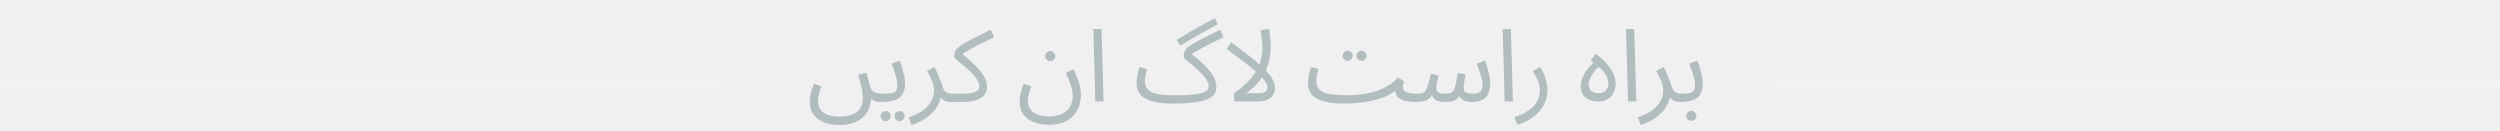
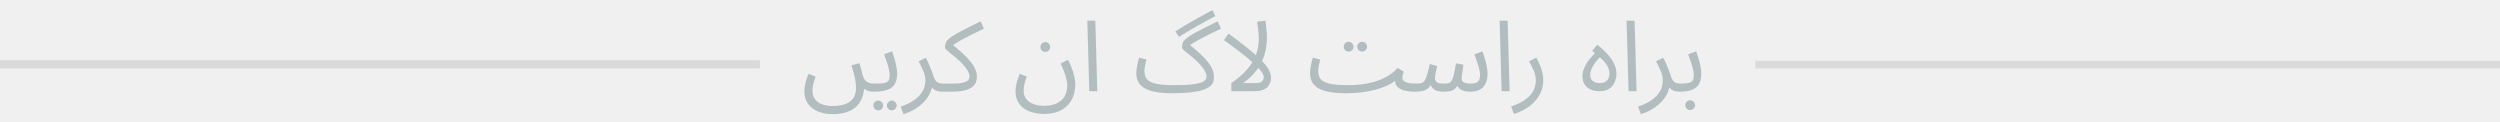
- <svg xmlns="http://www.w3.org/2000/svg" width="345" height="18" viewBox="0 0 345 18" fill="none">
-   <path d="M111.747 14.014C111.747 13.678 111.794 13.305 111.887 12.894C111.98 12.483 112.13 12.031 112.335 11.536L113.343 11.928C113.194 12.32 113.082 12.679 113.007 13.006C112.932 13.333 112.895 13.636 112.895 13.916C112.895 14.429 113.021 14.845 113.273 15.162C113.534 15.489 113.88 15.727 114.309 15.876C114.748 16.025 115.228 16.1 115.751 16.1C116.386 16.1 116.918 16.03 117.347 15.89C117.776 15.759 118.117 15.577 118.369 15.344C118.621 15.111 118.798 14.845 118.901 14.546C119.013 14.257 119.069 13.953 119.069 13.636C119.069 13.225 119.036 12.838 118.971 12.474C118.915 12.11 118.836 11.755 118.733 11.41C118.64 11.055 118.537 10.696 118.425 10.332L119.559 10.024C119.662 10.379 119.741 10.668 119.797 10.892C119.853 11.107 119.895 11.279 119.923 11.41C119.96 11.541 119.993 11.657 120.021 11.76C120.124 12.105 120.259 12.362 120.427 12.53C120.595 12.689 120.786 12.796 121.001 12.852C121.225 12.899 121.454 12.922 121.687 12.922C121.883 12.922 122.023 12.978 122.107 13.09C122.2 13.193 122.247 13.319 122.247 13.468C122.247 13.617 122.182 13.757 122.051 13.888C121.92 14.009 121.752 14.07 121.547 14.07C121.155 14.07 120.828 14.005 120.567 13.874C120.306 13.734 120.1 13.561 119.951 13.356C119.811 13.151 119.718 12.936 119.671 12.712L120.245 13.426C120.217 13.902 120.124 14.364 119.965 14.812C119.816 15.269 119.573 15.68 119.237 16.044C118.901 16.417 118.444 16.711 117.865 16.926C117.296 17.141 116.577 17.248 115.709 17.248C115.177 17.248 114.673 17.183 114.197 17.052C113.721 16.921 113.296 16.721 112.923 16.45C112.559 16.189 112.27 15.853 112.055 15.442C111.85 15.041 111.747 14.565 111.747 14.014ZM121.554 14.07L121.694 12.922C122.244 12.922 122.674 12.903 122.982 12.866C123.29 12.819 123.509 12.712 123.64 12.544C123.77 12.367 123.836 12.091 123.836 11.718C123.836 11.485 123.798 11.209 123.724 10.892C123.649 10.565 123.551 10.22 123.43 9.856C123.308 9.492 123.178 9.133 123.038 8.778L124.172 8.358C124.293 8.657 124.405 8.997 124.508 9.38C124.62 9.763 124.713 10.141 124.788 10.514C124.862 10.887 124.9 11.214 124.9 11.494C124.9 11.961 124.834 12.357 124.704 12.684C124.582 13.011 124.386 13.277 124.116 13.482C123.845 13.687 123.495 13.837 123.066 13.93C122.646 14.023 122.142 14.07 121.554 14.07ZM124.144 16.716C123.948 16.716 123.78 16.646 123.64 16.506C123.509 16.375 123.444 16.217 123.444 16.03C123.444 15.843 123.509 15.68 123.64 15.54C123.78 15.4 123.948 15.33 124.144 15.33C124.33 15.33 124.489 15.4 124.62 15.54C124.76 15.68 124.83 15.843 124.83 16.03C124.83 16.217 124.76 16.375 124.62 16.506C124.489 16.646 124.33 16.716 124.144 16.716ZM122.226 16.716C122.03 16.716 121.862 16.646 121.722 16.506C121.591 16.375 121.526 16.217 121.526 16.03C121.526 15.843 121.591 15.68 121.722 15.54C121.862 15.4 122.03 15.33 122.226 15.33C122.412 15.33 122.571 15.4 122.702 15.54C122.842 15.68 122.912 15.843 122.912 16.03C122.912 16.217 122.842 16.375 122.702 16.506C122.571 16.646 122.412 16.716 122.226 16.716ZM125.793 17.248L125.387 16.184C126.069 15.96 126.633 15.703 127.081 15.414C127.539 15.125 127.898 14.817 128.159 14.49C128.43 14.163 128.621 13.832 128.733 13.496C128.845 13.151 128.901 12.819 128.901 12.502C128.901 12.045 128.799 11.583 128.593 11.116C128.397 10.64 128.178 10.192 127.935 9.772L128.957 9.254C129.135 9.581 129.289 9.903 129.419 10.22C129.559 10.537 129.681 10.836 129.783 11.116C129.895 11.396 129.984 11.653 130.049 11.886C130.18 12.287 130.348 12.563 130.553 12.712C130.768 12.852 131.057 12.922 131.421 12.922C131.617 12.922 131.757 12.978 131.841 13.09C131.935 13.193 131.981 13.319 131.981 13.468C131.981 13.617 131.916 13.757 131.785 13.888C131.655 14.009 131.487 14.07 131.281 14.07C130.871 14.07 130.535 14 130.273 13.86C130.021 13.711 129.83 13.519 129.699 13.286C129.569 13.043 129.48 12.791 129.433 12.53L129.881 12.782C129.881 13.398 129.741 13.958 129.461 14.462C129.191 14.975 128.841 15.419 128.411 15.792C127.982 16.175 127.534 16.487 127.067 16.73C126.601 16.973 126.176 17.145 125.793 17.248ZM131.288 14.07L131.428 12.922H132.744C133.295 12.922 133.729 12.894 134.046 12.838C134.373 12.773 134.611 12.693 134.76 12.6C134.919 12.497 135.021 12.39 135.068 12.278C135.124 12.157 135.152 12.035 135.152 11.914C135.152 11.699 135.068 11.433 134.9 11.116C134.741 10.799 134.41 10.388 133.906 9.884C133.645 9.623 133.383 9.385 133.122 9.17C132.861 8.946 132.618 8.75 132.394 8.582C132.179 8.405 132.007 8.255 131.876 8.134C131.745 8.013 131.68 7.919 131.68 7.854C131.68 7.714 131.689 7.579 131.708 7.448C131.736 7.317 131.769 7.196 131.806 7.084C131.853 6.972 131.909 6.883 131.974 6.818C132.161 6.622 132.399 6.426 132.688 6.23C132.987 6.034 133.332 5.829 133.724 5.614C134.125 5.399 134.573 5.171 135.068 4.928C135.572 4.676 136.123 4.401 136.72 4.102L137.196 5.138C136.449 5.493 135.824 5.796 135.32 6.048C134.825 6.291 134.405 6.51 134.06 6.706C133.715 6.893 133.411 7.07 133.15 7.238C132.889 7.406 132.623 7.593 132.352 7.798L132.562 7.266C133.15 7.733 133.668 8.171 134.116 8.582C134.573 8.993 134.956 9.389 135.264 9.772C135.572 10.145 135.805 10.514 135.964 10.878C136.123 11.242 136.202 11.611 136.202 11.984C136.202 12.189 136.165 12.413 136.09 12.656C136.015 12.899 135.857 13.127 135.614 13.342C135.371 13.557 135.007 13.734 134.522 13.874C134.037 14.005 133.383 14.07 132.562 14.07H131.288ZM140.704 14.014C140.704 13.79 140.723 13.552 140.76 13.3C140.807 13.039 140.872 12.763 140.956 12.474C141.05 12.175 141.162 11.863 141.292 11.536L142.3 11.928C142.207 12.189 142.123 12.437 142.048 12.67C141.983 12.903 141.932 13.123 141.894 13.328C141.866 13.533 141.852 13.729 141.852 13.916C141.852 14.401 141.978 14.803 142.23 15.12C142.482 15.437 142.828 15.675 143.266 15.834C143.705 15.993 144.2 16.072 144.75 16.072C145.376 16.072 145.898 15.988 146.318 15.82C146.748 15.652 147.088 15.428 147.34 15.148C147.592 14.877 147.77 14.574 147.872 14.238C147.984 13.902 148.04 13.571 148.04 13.244C148.04 12.889 147.97 12.46 147.83 11.956C147.7 11.452 147.452 10.827 147.088 10.08L148.138 9.548C148.325 9.903 148.493 10.276 148.642 10.668C148.801 11.051 148.927 11.447 149.02 11.858C149.123 12.259 149.174 12.67 149.174 13.09C149.174 13.454 149.128 13.827 149.034 14.21C148.95 14.593 148.806 14.961 148.6 15.316C148.395 15.68 148.12 16.002 147.774 16.282C147.438 16.571 147.018 16.8 146.514 16.968C146.02 17.136 145.427 17.22 144.736 17.22C144.195 17.22 143.677 17.155 143.182 17.024C142.697 16.903 142.268 16.711 141.894 16.45C141.53 16.189 141.241 15.857 141.026 15.456C140.812 15.055 140.704 14.574 140.704 14.014ZM144.932 8.428C144.736 8.428 144.568 8.363 144.428 8.232C144.298 8.092 144.232 7.929 144.232 7.742C144.232 7.555 144.298 7.392 144.428 7.252C144.568 7.112 144.736 7.042 144.932 7.042C145.119 7.042 145.278 7.112 145.408 7.252C145.548 7.392 145.618 7.555 145.618 7.742C145.618 7.929 145.548 8.092 145.408 8.232C145.278 8.363 145.119 8.428 144.932 8.428ZM151.156 14L150.876 4.004H152.01L152.29 14H151.156ZM162.899 6.3L162.381 5.516C162.745 5.292 163.179 5.026 163.683 4.718C164.196 4.41 164.784 4.069 165.447 3.696C166.109 3.323 166.842 2.926 167.645 2.506L168.037 3.36C167.225 3.789 166.501 4.181 165.867 4.536C165.241 4.891 164.686 5.213 164.201 5.502C163.715 5.791 163.281 6.057 162.899 6.3ZM161.891 14.294L162.255 13.146C163.169 13.146 163.921 13.118 164.509 13.062C165.106 13.006 165.568 12.927 165.895 12.824C166.231 12.721 166.464 12.595 166.595 12.446C166.735 12.287 166.805 12.11 166.805 11.914C166.805 11.699 166.721 11.433 166.553 11.116C166.394 10.799 166.063 10.388 165.559 9.884C165.297 9.623 165.036 9.385 164.775 9.17C164.513 8.946 164.271 8.75 164.047 8.582C163.832 8.405 163.659 8.255 163.529 8.134C163.398 8.013 163.333 7.919 163.333 7.854C163.333 7.714 163.342 7.579 163.361 7.448C163.389 7.317 163.421 7.196 163.459 7.084C163.505 6.972 163.561 6.883 163.627 6.818C163.813 6.622 164.051 6.426 164.341 6.23C164.639 6.034 164.985 5.829 165.377 5.614C165.778 5.399 166.226 5.171 166.721 4.928C167.225 4.676 167.775 4.401 168.373 4.102L168.849 5.138C168.102 5.493 167.477 5.796 166.973 6.048C166.478 6.291 166.058 6.51 165.713 6.706C165.367 6.893 165.064 7.07 164.803 7.238C164.541 7.406 164.275 7.593 164.005 7.798L164.215 7.266C164.803 7.733 165.321 8.171 165.769 8.582C166.226 8.993 166.609 9.389 166.917 9.772C167.225 10.145 167.458 10.514 167.617 10.878C167.775 11.242 167.855 11.611 167.855 11.984C167.855 12.199 167.822 12.418 167.757 12.642C167.691 12.866 167.547 13.076 167.323 13.272C167.108 13.468 166.786 13.645 166.357 13.804C165.927 13.953 165.349 14.07 164.621 14.154C163.893 14.247 162.983 14.294 161.891 14.294ZM161.891 14.294C161.06 14.294 160.327 14.238 159.693 14.126C159.067 14.023 158.545 13.86 158.125 13.636C157.705 13.412 157.387 13.123 157.173 12.768C156.958 12.404 156.851 11.965 156.851 11.452C156.851 11.219 156.869 10.981 156.907 10.738C156.944 10.486 156.991 10.234 157.047 9.982C157.112 9.73 157.177 9.487 157.243 9.254L158.293 9.52C158.255 9.66 158.213 9.828 158.167 10.024C158.12 10.211 158.078 10.402 158.041 10.598C158.013 10.794 157.999 10.971 157.999 11.13C157.999 11.615 158.12 12.007 158.363 12.306C158.615 12.595 159.049 12.81 159.665 12.95C160.281 13.081 161.144 13.146 162.255 13.146L162.535 13.846L161.891 14.294ZM174.21 6.496C174.21 6.291 174.196 6.043 174.168 5.754C174.14 5.465 174.107 5.175 174.07 4.886C174.033 4.597 173.995 4.349 173.958 4.144L175.162 4.004C175.19 4.191 175.218 4.438 175.246 4.746C175.283 5.045 175.311 5.343 175.33 5.642C175.349 5.941 175.358 6.188 175.358 6.384C175.358 6.832 175.325 7.271 175.26 7.7C175.204 8.12 175.111 8.535 174.98 8.946C174.849 9.347 174.677 9.739 174.462 10.122L174.294 10.43C174.033 10.869 173.711 11.293 173.328 11.704C172.945 12.105 172.497 12.488 171.984 12.852H173.748C174.065 12.852 174.308 12.815 174.476 12.74C174.644 12.656 174.756 12.549 174.812 12.418C174.877 12.287 174.91 12.147 174.91 11.998C174.91 11.746 174.756 11.433 174.448 11.06C174.149 10.677 173.734 10.257 173.202 9.8C172.67 9.333 172.068 8.843 171.396 8.33C170.724 7.817 170.015 7.294 169.268 6.762L169.926 5.838C170.785 6.473 171.541 7.047 172.194 7.56C172.857 8.073 173.421 8.545 173.888 8.974C174.364 9.394 174.751 9.786 175.05 10.15C175.358 10.505 175.582 10.845 175.722 11.172C175.871 11.489 175.946 11.802 175.946 12.11C175.946 12.315 175.909 12.53 175.834 12.754C175.769 12.969 175.647 13.174 175.47 13.37C175.302 13.557 175.059 13.711 174.742 13.832C174.434 13.944 174.033 14 173.538 14H170.318V12.866C171.279 12.175 172.04 11.503 172.6 10.85C173.169 10.197 173.58 9.515 173.832 8.806C174.084 8.097 174.21 7.327 174.21 6.496ZM185.543 14.294L185.907 13.146C186.476 13.146 187.078 13.113 187.713 13.048C188.348 12.973 188.978 12.847 189.603 12.67C190.238 12.483 190.84 12.231 191.409 11.914C191.978 11.597 192.478 11.195 192.907 10.71L193.789 11.228C193.705 11.443 193.649 11.615 193.621 11.746C193.593 11.867 193.579 11.979 193.579 12.082C193.579 12.222 193.63 12.357 193.733 12.488C193.836 12.609 194.027 12.712 194.307 12.796C194.596 12.88 195.002 12.922 195.525 12.922C195.721 12.922 195.861 12.978 195.945 13.09C196.038 13.193 196.085 13.319 196.085 13.468C196.085 13.617 196.02 13.757 195.889 13.888C195.758 14.009 195.59 14.07 195.385 14.07C194.788 14.07 194.26 14.009 193.803 13.888C193.355 13.757 193.019 13.557 192.795 13.286C192.58 13.006 192.51 12.647 192.585 12.208L192.837 12.292C192.464 12.628 192.016 12.922 191.493 13.174C190.98 13.417 190.406 13.622 189.771 13.79C189.146 13.958 188.474 14.084 187.755 14.168C187.046 14.252 186.308 14.294 185.543 14.294ZM185.543 14.294C184.712 14.294 183.98 14.238 183.345 14.126C182.72 14.023 182.197 13.86 181.777 13.636C181.357 13.412 181.04 13.123 180.825 12.768C180.61 12.404 180.503 11.965 180.503 11.452C180.503 11.219 180.522 10.981 180.559 10.738C180.596 10.486 180.643 10.234 180.699 9.982C180.764 9.73 180.83 9.487 180.895 9.254L181.945 9.52C181.908 9.66 181.866 9.828 181.819 10.024C181.772 10.211 181.73 10.402 181.693 10.598C181.665 10.794 181.651 10.971 181.651 11.13C181.651 11.615 181.772 12.007 182.015 12.306C182.267 12.595 182.701 12.81 183.317 12.95C183.933 13.081 184.796 13.146 185.907 13.146L186.187 13.846L185.543 14.294ZM187.895 8.386C187.699 8.386 187.531 8.321 187.391 8.19C187.26 8.05 187.195 7.887 187.195 7.7C187.195 7.513 187.26 7.35 187.391 7.21C187.531 7.07 187.699 7 187.895 7C188.082 7 188.24 7.07 188.371 7.21C188.511 7.35 188.581 7.513 188.581 7.7C188.581 7.887 188.511 8.05 188.371 8.19C188.24 8.321 188.082 8.386 187.895 8.386ZM185.977 8.386C185.781 8.386 185.613 8.321 185.473 8.19C185.342 8.05 185.277 7.887 185.277 7.7C185.277 7.513 185.342 7.35 185.473 7.21C185.613 7.07 185.781 7 185.977 7C186.164 7 186.322 7.07 186.453 7.21C186.593 7.35 186.663 7.513 186.663 7.7C186.663 7.887 186.593 8.05 186.453 8.19C186.322 8.321 186.164 8.386 185.977 8.386ZM195.382 14.07L195.522 12.922C195.821 12.922 196.063 12.903 196.25 12.866C196.437 12.819 196.591 12.712 196.712 12.544C196.843 12.367 196.964 12.091 197.076 11.718C197.188 11.345 197.319 10.822 197.468 10.15L198.518 10.444C198.481 10.603 198.439 10.785 198.392 10.99C198.345 11.186 198.303 11.391 198.266 11.606C198.229 11.811 198.21 12.003 198.21 12.18C198.21 12.413 198.299 12.595 198.476 12.726C198.653 12.857 198.975 12.922 199.442 12.922C199.722 12.922 199.951 12.899 200.128 12.852C200.305 12.805 200.45 12.693 200.562 12.516C200.683 12.339 200.791 12.054 200.884 11.662C200.977 11.27 201.075 10.733 201.178 10.052L202.242 10.248C202.214 10.416 202.181 10.621 202.144 10.864C202.107 11.107 202.069 11.349 202.032 11.592C202.004 11.825 201.99 12.021 201.99 12.18C201.99 12.311 202.018 12.437 202.074 12.558C202.139 12.67 202.261 12.759 202.438 12.824C202.625 12.889 202.9 12.922 203.264 12.922C203.535 12.922 203.768 12.889 203.964 12.824C204.169 12.759 204.323 12.637 204.426 12.46C204.538 12.283 204.594 12.035 204.594 11.718C204.594 11.363 204.51 10.92 204.342 10.388C204.183 9.847 204.001 9.31 203.796 8.778L204.93 8.358C205.051 8.657 205.163 8.997 205.266 9.38C205.378 9.763 205.471 10.141 205.546 10.514C205.621 10.887 205.658 11.214 205.658 11.494C205.658 11.923 205.602 12.301 205.49 12.628C205.378 12.955 205.219 13.225 205.014 13.44C204.809 13.645 204.557 13.804 204.258 13.916C203.959 14.019 203.623 14.07 203.25 14.07C202.811 14.07 202.452 14.019 202.172 13.916C201.892 13.813 201.677 13.659 201.528 13.454C201.379 13.239 201.281 12.969 201.234 12.642H201.71C201.533 13.043 201.346 13.347 201.15 13.552C200.954 13.757 200.711 13.897 200.422 13.972C200.133 14.037 199.75 14.07 199.274 14.07C199.041 14.07 198.789 14.033 198.518 13.958C198.257 13.883 198.028 13.739 197.832 13.524C197.636 13.3 197.519 12.969 197.482 12.53L197.902 12.446C197.743 12.922 197.547 13.277 197.314 13.51C197.09 13.734 196.819 13.883 196.502 13.958C196.185 14.033 195.811 14.07 195.382 14.07ZM207.648 14L207.368 4.004H208.502L208.782 14H207.648ZM209.397 17.22L208.991 16.156C209.933 15.857 210.657 15.498 211.161 15.078C211.674 14.667 212.024 14.238 212.211 13.79C212.407 13.342 212.505 12.913 212.505 12.502C212.505 12.241 212.477 11.989 212.421 11.746C212.365 11.503 212.267 11.228 212.127 10.92C211.987 10.612 211.791 10.229 211.539 9.772L212.561 9.254C212.915 9.861 213.167 10.435 213.317 10.976C213.475 11.517 213.555 11.993 213.555 12.404C213.555 12.992 213.457 13.524 213.261 14C213.074 14.476 212.822 14.896 212.505 15.26C212.197 15.633 211.856 15.951 211.483 16.212C211.119 16.473 210.75 16.688 210.377 16.856C210.013 17.024 209.686 17.145 209.397 17.22ZM220.536 14C220.079 14 219.668 13.921 219.304 13.762C218.94 13.603 218.651 13.361 218.436 13.034C218.231 12.707 218.128 12.292 218.128 11.788C218.128 11.387 218.282 10.887 218.59 10.29C218.898 9.683 219.435 9.044 220.2 8.372L220.466 9.128L219.514 8.274L220.242 7.406C220.727 7.789 221.175 8.199 221.586 8.638C221.997 9.077 222.328 9.543 222.58 10.038C222.832 10.533 222.958 11.055 222.958 11.606C222.958 11.821 222.921 12.063 222.846 12.334C222.771 12.605 222.645 12.871 222.468 13.132C222.291 13.384 222.043 13.594 221.726 13.762C221.409 13.921 221.012 14 220.536 14ZM220.536 12.852C220.853 12.852 221.115 12.801 221.32 12.698C221.535 12.586 221.693 12.432 221.796 12.236C221.908 12.04 221.964 11.811 221.964 11.55C221.964 11.317 221.922 11.074 221.838 10.822C221.763 10.561 221.605 10.281 221.362 9.982C221.129 9.674 220.769 9.329 220.284 8.946L220.9 8.918C220.555 9.217 220.256 9.534 220.004 9.87C219.752 10.197 219.561 10.519 219.43 10.836C219.299 11.144 219.234 11.424 219.234 11.676C219.234 12.068 219.355 12.362 219.598 12.558C219.85 12.754 220.163 12.852 220.536 12.852ZM224.67 14L224.39 4.004H225.524L225.804 14H224.67ZM226.418 17.248L226.012 16.184C226.694 15.96 227.258 15.703 227.706 15.414C228.164 15.125 228.523 14.817 228.784 14.49C229.055 14.163 229.246 13.832 229.358 13.496C229.47 13.151 229.526 12.819 229.526 12.502C229.526 12.045 229.424 11.583 229.218 11.116C229.022 10.64 228.803 10.192 228.56 9.772L229.582 9.254C229.76 9.581 229.914 9.903 230.044 10.22C230.184 10.537 230.306 10.836 230.408 11.116C230.52 11.396 230.609 11.653 230.674 11.886C230.805 12.287 230.973 12.563 231.178 12.712C231.393 12.852 231.682 12.922 232.046 12.922C232.242 12.922 232.382 12.978 232.466 13.09C232.56 13.193 232.606 13.319 232.606 13.468C232.606 13.617 232.541 13.757 232.41 13.888C232.28 14.009 232.112 14.07 231.906 14.07C231.496 14.07 231.16 14 230.898 13.86C230.646 13.711 230.455 13.519 230.324 13.286C230.194 13.043 230.105 12.791 230.058 12.53L230.506 12.782C230.506 13.398 230.366 13.958 230.086 14.462C229.816 14.975 229.466 15.419 229.036 15.792C228.607 16.175 228.159 16.487 227.692 16.73C227.226 16.973 226.801 17.145 226.418 17.248ZM231.913 14.07L232.053 12.922C232.51 12.922 232.874 12.894 233.145 12.838C233.416 12.782 233.612 12.67 233.733 12.502C233.854 12.325 233.915 12.063 233.915 11.718C233.915 11.485 233.878 11.209 233.803 10.892C233.728 10.565 233.63 10.22 233.509 9.856C233.388 9.492 233.257 9.133 233.117 8.778L234.251 8.358C234.372 8.657 234.484 8.997 234.587 9.38C234.699 9.763 234.792 10.141 234.867 10.514C234.942 10.887 234.979 11.214 234.979 11.494C234.979 11.867 234.937 12.199 234.853 12.488C234.778 12.768 234.662 13.011 234.503 13.216C234.344 13.412 234.139 13.575 233.887 13.706C233.644 13.827 233.36 13.921 233.033 13.986C232.706 14.042 232.333 14.07 231.913 14.07ZM233.411 16.674C233.215 16.674 233.047 16.604 232.907 16.464C232.776 16.333 232.711 16.175 232.711 15.988C232.711 15.801 232.776 15.638 232.907 15.498C233.047 15.358 233.215 15.288 233.411 15.288C233.598 15.288 233.756 15.358 233.887 15.498C234.027 15.638 234.097 15.801 234.097 15.988C234.097 16.175 234.027 16.333 233.887 16.464C233.756 16.604 233.598 16.674 233.411 16.674Z" fill="#B2BDBF" />
-   <line x1="245" y1="11.5" x2="345" y2="11.5" stroke="white" stroke-opacity="0.15" />
-   <line y1="11.5" x2="100" y2="11.5" stroke="white" stroke-opacity="0.15" />
+ <svg xmlns="http://www.w3.org/2000/svg" width="329" height="16" viewBox="0 0 329 16" fill="none">
+   <path d="M105.855 12.013C105.855 11.701 105.899 11.354 105.985 10.973C106.072 10.592 106.211 10.171 106.401 9.712L107.337 10.076C107.199 10.44 107.095 10.774 107.025 11.077C106.956 11.38 106.921 11.662 106.921 11.922C106.921 12.399 107.038 12.784 107.272 13.079C107.515 13.382 107.836 13.603 108.234 13.742C108.642 13.881 109.088 13.95 109.573 13.95C110.163 13.95 110.657 13.885 111.055 13.755C111.454 13.634 111.77 13.465 112.004 13.248C112.238 13.031 112.403 12.784 112.498 12.507C112.602 12.238 112.654 11.957 112.654 11.662C112.654 11.281 112.624 10.921 112.563 10.583C112.511 10.245 112.438 9.916 112.342 9.595C112.256 9.266 112.16 8.932 112.056 8.594L113.109 8.308C113.205 8.637 113.278 8.906 113.33 9.114C113.382 9.313 113.421 9.474 113.447 9.595C113.482 9.716 113.512 9.825 113.538 9.92C113.634 10.241 113.759 10.479 113.915 10.635C114.071 10.782 114.249 10.882 114.448 10.934C114.656 10.977 114.869 10.999 115.085 10.999C115.267 10.999 115.397 11.051 115.475 11.155C115.562 11.25 115.605 11.367 115.605 11.506C115.605 11.645 115.545 11.775 115.423 11.896C115.302 12.009 115.146 12.065 114.955 12.065C114.591 12.065 114.288 12.004 114.045 11.883C113.803 11.753 113.612 11.593 113.473 11.402C113.343 11.211 113.257 11.012 113.213 10.804L113.746 11.467C113.72 11.909 113.634 12.338 113.486 12.754C113.348 13.179 113.122 13.56 112.81 13.898C112.498 14.245 112.074 14.518 111.536 14.717C111.008 14.916 110.34 15.016 109.534 15.016C109.04 15.016 108.572 14.955 108.13 14.834C107.688 14.713 107.294 14.526 106.947 14.275C106.609 14.032 106.341 13.72 106.141 13.339C105.951 12.966 105.855 12.524 105.855 12.013ZM114.961 12.065L115.091 10.999C115.603 10.999 116.001 10.982 116.287 10.947C116.573 10.904 116.777 10.804 116.898 10.648C117.02 10.483 117.08 10.228 117.08 9.881C117.08 9.664 117.046 9.409 116.976 9.114C116.907 8.811 116.816 8.49 116.703 8.152C116.591 7.814 116.469 7.48 116.339 7.151L117.392 6.761C117.505 7.038 117.609 7.355 117.704 7.71C117.808 8.065 117.895 8.416 117.964 8.763C118.034 9.11 118.068 9.413 118.068 9.673C118.068 10.106 118.008 10.475 117.886 10.778C117.774 11.081 117.592 11.328 117.34 11.519C117.089 11.71 116.764 11.848 116.365 11.935C115.975 12.022 115.507 12.065 114.961 12.065ZM117.366 14.522C117.184 14.522 117.028 14.457 116.898 14.327C116.777 14.206 116.716 14.058 116.716 13.885C116.716 13.712 116.777 13.56 116.898 13.43C117.028 13.3 117.184 13.235 117.366 13.235C117.54 13.235 117.687 13.3 117.808 13.43C117.938 13.56 118.003 13.712 118.003 13.885C118.003 14.058 117.938 14.206 117.808 14.327C117.687 14.457 117.54 14.522 117.366 14.522ZM115.585 14.522C115.403 14.522 115.247 14.457 115.117 14.327C114.996 14.206 114.935 14.058 114.935 13.885C114.935 13.712 114.996 13.56 115.117 13.43C115.247 13.3 115.403 13.235 115.585 13.235C115.759 13.235 115.906 13.3 116.027 13.43C116.157 13.56 116.222 13.712 116.222 13.885C116.222 14.058 116.157 14.206 116.027 14.327C115.906 14.457 115.759 14.522 115.585 14.522ZM118.898 15.016L118.521 14.028C119.154 13.82 119.678 13.582 120.094 13.313C120.519 13.044 120.853 12.758 121.095 12.455C121.347 12.152 121.524 11.844 121.628 11.532C121.732 11.211 121.784 10.904 121.784 10.609C121.784 10.184 121.689 9.755 121.498 9.322C121.316 8.88 121.113 8.464 120.887 8.074L121.836 7.593C122.001 7.896 122.144 8.195 122.265 8.49C122.395 8.785 122.508 9.062 122.603 9.322C122.707 9.582 122.79 9.82 122.85 10.037C122.972 10.41 123.128 10.665 123.318 10.804C123.518 10.934 123.786 10.999 124.124 10.999C124.306 10.999 124.436 11.051 124.514 11.155C124.601 11.25 124.644 11.367 124.644 11.506C124.644 11.645 124.584 11.775 124.462 11.896C124.341 12.009 124.185 12.065 123.994 12.065C123.613 12.065 123.301 12 123.058 11.87C122.824 11.731 122.647 11.554 122.525 11.337C122.404 11.112 122.322 10.878 122.278 10.635L122.694 10.869C122.694 11.441 122.564 11.961 122.304 12.429C122.053 12.906 121.728 13.317 121.329 13.664C120.931 14.019 120.515 14.31 120.081 14.535C119.648 14.76 119.254 14.921 118.898 15.016ZM124 12.065L124.13 10.999H125.352C125.864 10.999 126.267 10.973 126.561 10.921C126.865 10.86 127.086 10.787 127.224 10.7C127.372 10.605 127.467 10.505 127.51 10.401C127.562 10.288 127.588 10.176 127.588 10.063C127.588 9.864 127.51 9.617 127.354 9.322C127.207 9.027 126.899 8.646 126.431 8.178C126.189 7.935 125.946 7.714 125.703 7.515C125.461 7.307 125.235 7.125 125.027 6.969C124.828 6.804 124.668 6.666 124.546 6.553C124.425 6.44 124.364 6.354 124.364 6.293C124.364 6.163 124.373 6.037 124.39 5.916C124.416 5.795 124.447 5.682 124.481 5.578C124.525 5.474 124.577 5.392 124.637 5.331C124.811 5.149 125.032 4.967 125.3 4.785C125.578 4.603 125.898 4.412 126.262 4.213C126.635 4.014 127.051 3.801 127.51 3.576C127.978 3.342 128.49 3.086 129.044 2.809L129.486 3.771C128.793 4.1 128.212 4.382 127.744 4.616C127.285 4.841 126.895 5.045 126.574 5.227C126.254 5.4 125.972 5.565 125.729 5.721C125.487 5.877 125.24 6.05 124.988 6.241L125.183 5.747C125.729 6.18 126.21 6.588 126.626 6.969C127.051 7.35 127.406 7.719 127.692 8.074C127.978 8.421 128.195 8.763 128.342 9.101C128.49 9.439 128.563 9.781 128.563 10.128C128.563 10.319 128.529 10.527 128.459 10.752C128.39 10.977 128.243 11.19 128.017 11.389C127.792 11.588 127.454 11.753 127.003 11.883C126.553 12.004 125.946 12.065 125.183 12.065H124ZM133.645 12.013C133.645 11.805 133.663 11.584 133.697 11.35C133.741 11.107 133.801 10.852 133.879 10.583C133.966 10.306 134.07 10.015 134.191 9.712L135.127 10.076C135.041 10.319 134.963 10.548 134.893 10.765C134.833 10.982 134.785 11.185 134.75 11.376C134.724 11.567 134.711 11.749 134.711 11.922C134.711 12.373 134.828 12.745 135.062 13.04C135.296 13.335 135.617 13.556 136.024 13.703C136.432 13.85 136.891 13.924 137.402 13.924C137.983 13.924 138.468 13.846 138.858 13.69C139.257 13.534 139.573 13.326 139.807 13.066C140.041 12.815 140.206 12.533 140.301 12.221C140.405 11.909 140.457 11.601 140.457 11.298C140.457 10.969 140.392 10.57 140.262 10.102C140.141 9.634 139.911 9.053 139.573 8.36L140.548 7.866C140.722 8.195 140.878 8.542 141.016 8.906C141.164 9.261 141.281 9.63 141.367 10.011C141.463 10.384 141.51 10.765 141.51 11.155C141.51 11.493 141.467 11.84 141.38 12.195C141.302 12.55 141.168 12.893 140.977 13.222C140.787 13.56 140.531 13.859 140.21 14.119C139.898 14.388 139.508 14.6 139.04 14.756C138.581 14.912 138.031 14.99 137.389 14.99C136.887 14.99 136.406 14.929 135.946 14.808C135.496 14.695 135.097 14.518 134.75 14.275C134.412 14.032 134.144 13.725 133.944 13.352C133.745 12.979 133.645 12.533 133.645 12.013ZM137.571 6.826C137.389 6.826 137.233 6.765 137.103 6.644C136.982 6.514 136.921 6.362 136.921 6.189C136.921 6.016 136.982 5.864 137.103 5.734C137.233 5.604 137.389 5.539 137.571 5.539C137.745 5.539 137.892 5.604 138.013 5.734C138.143 5.864 138.208 6.016 138.208 6.189C138.208 6.362 138.143 6.514 138.013 6.644C137.892 6.765 137.745 6.826 137.571 6.826ZM143.351 12L143.091 2.718H144.144L144.404 12H143.351ZM155.156 4.85L154.675 4.122C155.013 3.914 155.416 3.667 155.884 3.381C156.361 3.095 156.907 2.779 157.522 2.432C158.137 2.085 158.818 1.717 159.563 1.327L159.927 2.12C159.173 2.519 158.501 2.883 157.912 3.212C157.331 3.541 156.816 3.84 156.365 4.109C155.914 4.378 155.511 4.625 155.156 4.85ZM154.22 12.273L154.558 11.207C155.407 11.207 156.105 11.181 156.651 11.129C157.206 11.077 157.635 11.003 157.938 10.908C158.25 10.813 158.467 10.696 158.588 10.557C158.718 10.41 158.783 10.245 158.783 10.063C158.783 9.864 158.705 9.617 158.549 9.322C158.402 9.027 158.094 8.646 157.626 8.178C157.383 7.935 157.141 7.714 156.898 7.515C156.655 7.307 156.43 7.125 156.222 6.969C156.023 6.804 155.862 6.666 155.741 6.553C155.62 6.44 155.559 6.354 155.559 6.293C155.559 6.163 155.568 6.037 155.585 5.916C155.611 5.795 155.641 5.682 155.676 5.578C155.719 5.474 155.771 5.392 155.832 5.331C156.005 5.149 156.226 4.967 156.495 4.785C156.772 4.603 157.093 4.412 157.457 4.213C157.83 4.014 158.246 3.801 158.705 3.576C159.173 3.342 159.684 3.086 160.239 2.809L160.681 3.771C159.988 4.1 159.407 4.382 158.939 4.616C158.48 4.841 158.09 5.045 157.769 5.227C157.448 5.4 157.167 5.565 156.924 5.721C156.681 5.877 156.434 6.05 156.183 6.241L156.378 5.747C156.924 6.18 157.405 6.588 157.821 6.969C158.246 7.35 158.601 7.719 158.887 8.074C159.173 8.421 159.39 8.763 159.537 9.101C159.684 9.439 159.758 9.781 159.758 10.128C159.758 10.327 159.728 10.531 159.667 10.739C159.606 10.947 159.472 11.142 159.264 11.324C159.065 11.506 158.766 11.671 158.367 11.818C157.968 11.957 157.431 12.065 156.755 12.143C156.079 12.23 155.234 12.273 154.22 12.273ZM154.22 12.273C153.449 12.273 152.768 12.221 152.179 12.117C151.598 12.022 151.113 11.87 150.723 11.662C150.333 11.454 150.038 11.185 149.839 10.856C149.64 10.518 149.54 10.111 149.54 9.634C149.54 9.417 149.557 9.196 149.592 8.971C149.627 8.737 149.67 8.503 149.722 8.269C149.783 8.035 149.843 7.81 149.904 7.593L150.879 7.84C150.844 7.97 150.805 8.126 150.762 8.308C150.719 8.481 150.68 8.659 150.645 8.841C150.619 9.023 150.606 9.188 150.606 9.335C150.606 9.786 150.719 10.15 150.944 10.427C151.178 10.696 151.581 10.895 152.153 11.025C152.725 11.146 153.527 11.207 154.558 11.207L154.818 11.857L154.22 12.273ZM165.659 5.032C165.659 4.841 165.646 4.612 165.62 4.343C165.594 4.074 165.564 3.806 165.529 3.537C165.495 3.268 165.46 3.039 165.425 2.848L166.543 2.718C166.569 2.891 166.595 3.121 166.621 3.407C166.656 3.684 166.682 3.962 166.699 4.239C166.717 4.516 166.725 4.746 166.725 4.928C166.725 5.344 166.695 5.751 166.634 6.15C166.582 6.54 166.496 6.926 166.374 7.307C166.253 7.68 166.093 8.044 165.893 8.399L165.737 8.685C165.495 9.092 165.196 9.487 164.84 9.868C164.485 10.241 164.069 10.596 163.592 10.934H165.23C165.525 10.934 165.75 10.899 165.906 10.83C166.062 10.752 166.166 10.652 166.218 10.531C166.279 10.41 166.309 10.28 166.309 10.141C166.309 9.907 166.166 9.617 165.88 9.27C165.603 8.915 165.217 8.525 164.723 8.1C164.229 7.667 163.67 7.212 163.046 6.735C162.422 6.258 161.764 5.773 161.07 5.279L161.681 4.421C162.479 5.01 163.181 5.543 163.787 6.02C164.403 6.497 164.927 6.934 165.36 7.333C165.802 7.723 166.162 8.087 166.439 8.425C166.725 8.754 166.933 9.071 167.063 9.374C167.202 9.669 167.271 9.959 167.271 10.245C167.271 10.436 167.237 10.635 167.167 10.843C167.107 11.042 166.994 11.233 166.829 11.415C166.673 11.588 166.448 11.731 166.153 11.844C165.867 11.948 165.495 12 165.035 12H162.045V10.947C162.938 10.306 163.644 9.682 164.164 9.075C164.693 8.468 165.074 7.836 165.308 7.177C165.542 6.518 165.659 5.803 165.659 5.032ZM177.084 12.273L177.422 11.207C177.951 11.207 178.51 11.177 179.099 11.116C179.688 11.047 180.273 10.93 180.854 10.765C181.443 10.592 182.002 10.358 182.531 10.063C183.06 9.768 183.523 9.396 183.922 8.945L184.741 9.426C184.663 9.625 184.611 9.786 184.585 9.907C184.559 10.02 184.546 10.124 184.546 10.219C184.546 10.349 184.594 10.475 184.689 10.596C184.784 10.709 184.962 10.804 185.222 10.882C185.491 10.96 185.868 10.999 186.353 10.999C186.535 10.999 186.665 11.051 186.743 11.155C186.83 11.25 186.873 11.367 186.873 11.506C186.873 11.645 186.812 11.775 186.691 11.896C186.57 12.009 186.414 12.065 186.223 12.065C185.668 12.065 185.179 12.009 184.754 11.896C184.338 11.775 184.026 11.588 183.818 11.337C183.619 11.077 183.554 10.743 183.623 10.336L183.857 10.414C183.51 10.726 183.094 10.999 182.609 11.233C182.132 11.458 181.599 11.649 181.01 11.805C180.429 11.961 179.805 12.078 179.138 12.156C178.479 12.234 177.795 12.273 177.084 12.273ZM177.084 12.273C176.313 12.273 175.632 12.221 175.043 12.117C174.462 12.022 173.977 11.87 173.587 11.662C173.197 11.454 172.902 11.185 172.703 10.856C172.504 10.518 172.404 10.111 172.404 9.634C172.404 9.417 172.421 9.196 172.456 8.971C172.491 8.737 172.534 8.503 172.586 8.269C172.647 8.035 172.707 7.81 172.768 7.593L173.743 7.84C173.708 7.97 173.669 8.126 173.626 8.308C173.583 8.481 173.544 8.659 173.509 8.841C173.483 9.023 173.47 9.188 173.47 9.335C173.47 9.786 173.583 10.15 173.808 10.427C174.042 10.696 174.445 10.895 175.017 11.025C175.589 11.146 176.391 11.207 177.422 11.207L177.682 11.857L177.084 12.273ZM179.268 6.787C179.086 6.787 178.93 6.726 178.8 6.605C178.679 6.475 178.618 6.323 178.618 6.15C178.618 5.977 178.679 5.825 178.8 5.695C178.93 5.565 179.086 5.5 179.268 5.5C179.441 5.5 179.589 5.565 179.71 5.695C179.84 5.825 179.905 5.977 179.905 6.15C179.905 6.323 179.84 6.475 179.71 6.605C179.589 6.726 179.441 6.787 179.268 6.787ZM177.487 6.787C177.305 6.787 177.149 6.726 177.019 6.605C176.898 6.475 176.837 6.323 176.837 6.15C176.837 5.977 176.898 5.825 177.019 5.695C177.149 5.565 177.305 5.5 177.487 5.5C177.66 5.5 177.808 5.565 177.929 5.695C178.059 5.825 178.124 5.977 178.124 6.15C178.124 6.323 178.059 6.475 177.929 6.605C177.808 6.726 177.66 6.787 177.487 6.787ZM186.22 12.065L186.35 10.999C186.628 10.999 186.853 10.982 187.026 10.947C187.2 10.904 187.343 10.804 187.455 10.648C187.577 10.483 187.689 10.228 187.793 9.881C187.897 9.534 188.019 9.049 188.157 8.425L189.132 8.698C189.098 8.845 189.059 9.014 189.015 9.205C188.972 9.387 188.933 9.578 188.898 9.777C188.864 9.968 188.846 10.145 188.846 10.31C188.846 10.527 188.929 10.696 189.093 10.817C189.258 10.938 189.557 10.999 189.99 10.999C190.25 10.999 190.463 10.977 190.627 10.934C190.792 10.891 190.926 10.787 191.03 10.622C191.143 10.457 191.243 10.193 191.329 9.829C191.416 9.465 191.507 8.967 191.602 8.334L192.59 8.516C192.564 8.672 192.534 8.863 192.499 9.088C192.465 9.313 192.43 9.539 192.395 9.764C192.369 9.981 192.356 10.163 192.356 10.31C192.356 10.431 192.382 10.548 192.434 10.661C192.495 10.765 192.608 10.847 192.772 10.908C192.946 10.969 193.201 10.999 193.539 10.999C193.791 10.999 194.007 10.969 194.189 10.908C194.38 10.847 194.523 10.735 194.618 10.57C194.722 10.405 194.774 10.176 194.774 9.881C194.774 9.552 194.696 9.14 194.54 8.646C194.393 8.143 194.224 7.645 194.033 7.151L195.086 6.761C195.199 7.038 195.303 7.355 195.398 7.71C195.502 8.065 195.589 8.416 195.658 8.763C195.728 9.11 195.762 9.413 195.762 9.673C195.762 10.072 195.71 10.423 195.606 10.726C195.502 11.029 195.355 11.281 195.164 11.48C194.974 11.671 194.74 11.818 194.462 11.922C194.185 12.017 193.873 12.065 193.526 12.065C193.119 12.065 192.785 12.017 192.525 11.922C192.265 11.827 192.066 11.684 191.927 11.493C191.789 11.294 191.698 11.042 191.654 10.739H192.096C191.932 11.112 191.758 11.393 191.576 11.584C191.394 11.775 191.169 11.905 190.9 11.974C190.632 12.035 190.276 12.065 189.834 12.065C189.618 12.065 189.384 12.03 189.132 11.961C188.89 11.892 188.677 11.757 188.495 11.558C188.313 11.35 188.205 11.042 188.17 10.635L188.56 10.557C188.413 10.999 188.231 11.328 188.014 11.545C187.806 11.753 187.555 11.892 187.26 11.961C186.966 12.03 186.619 12.065 186.22 12.065ZM197.611 12L197.351 2.718H198.404L198.664 12H197.611ZM199.234 14.99L198.857 14.002C199.732 13.725 200.404 13.391 200.872 13.001C201.349 12.62 201.674 12.221 201.847 11.805C202.029 11.389 202.12 10.99 202.12 10.609C202.12 10.366 202.094 10.132 202.042 9.907C201.99 9.682 201.899 9.426 201.769 9.14C201.639 8.854 201.457 8.499 201.223 8.074L202.172 7.593C202.501 8.156 202.735 8.689 202.874 9.192C203.021 9.695 203.095 10.137 203.095 10.518C203.095 11.064 203.004 11.558 202.822 12C202.649 12.442 202.415 12.832 202.12 13.17C201.834 13.517 201.518 13.811 201.171 14.054C200.833 14.297 200.491 14.496 200.144 14.652C199.806 14.808 199.503 14.921 199.234 14.99ZM210.479 12C210.054 12 209.673 11.926 209.335 11.779C208.997 11.632 208.728 11.406 208.529 11.103C208.338 10.8 208.243 10.414 208.243 9.946C208.243 9.573 208.386 9.11 208.672 8.555C208.958 7.992 209.456 7.398 210.167 6.774L210.414 7.476L209.53 6.683L210.206 5.877C210.657 6.232 211.073 6.614 211.454 7.021C211.835 7.428 212.143 7.862 212.377 8.321C212.611 8.78 212.728 9.266 212.728 9.777C212.728 9.976 212.693 10.202 212.624 10.453C212.555 10.704 212.438 10.951 212.273 11.194C212.108 11.428 211.879 11.623 211.584 11.779C211.289 11.926 210.921 12 210.479 12ZM210.479 10.934C210.774 10.934 211.016 10.886 211.207 10.791C211.406 10.687 211.554 10.544 211.649 10.362C211.753 10.18 211.805 9.968 211.805 9.725C211.805 9.508 211.766 9.283 211.688 9.049C211.619 8.806 211.471 8.546 211.246 8.269C211.029 7.983 210.696 7.662 210.245 7.307L210.817 7.281C210.496 7.558 210.219 7.853 209.985 8.165C209.751 8.468 209.573 8.767 209.452 9.062C209.331 9.348 209.27 9.608 209.27 9.842C209.27 10.206 209.383 10.479 209.608 10.661C209.842 10.843 210.132 10.934 210.479 10.934ZM214.318 12L214.058 2.718H215.111L215.371 12H214.318ZM215.941 15.016L215.564 14.028C216.197 13.82 216.721 13.582 217.137 13.313C217.562 13.044 217.895 12.758 218.138 12.455C218.389 12.152 218.567 11.844 218.671 11.532C218.775 11.211 218.827 10.904 218.827 10.609C218.827 10.184 218.732 9.755 218.541 9.322C218.359 8.88 218.155 8.464 217.93 8.074L218.879 7.593C219.044 7.896 219.187 8.195 219.308 8.49C219.438 8.785 219.551 9.062 219.646 9.322C219.75 9.582 219.832 9.82 219.893 10.037C220.014 10.41 220.17 10.665 220.361 10.804C220.56 10.934 220.829 10.999 221.167 10.999C221.349 10.999 221.479 11.051 221.557 11.155C221.644 11.25 221.687 11.367 221.687 11.506C221.687 11.645 221.626 11.775 221.505 11.896C221.384 12.009 221.228 12.065 221.037 12.065C220.656 12.065 220.344 12 220.101 11.87C219.867 11.731 219.689 11.554 219.568 11.337C219.447 11.112 219.364 10.878 219.321 10.635L219.737 10.869C219.737 11.441 219.607 11.961 219.347 12.429C219.096 12.906 218.771 13.317 218.372 13.664C217.973 14.019 217.557 14.31 217.124 14.535C216.691 14.76 216.296 14.921 215.941 15.016ZM221.043 12.065L221.173 10.999C221.598 10.999 221.936 10.973 222.187 10.921C222.439 10.869 222.621 10.765 222.733 10.609C222.846 10.444 222.902 10.202 222.902 9.881C222.902 9.664 222.868 9.409 222.798 9.114C222.729 8.811 222.638 8.49 222.525 8.152C222.413 7.814 222.291 7.48 222.161 7.151L223.214 6.761C223.327 7.038 223.431 7.355 223.526 7.71C223.63 8.065 223.717 8.416 223.786 8.763C223.856 9.11 223.89 9.413 223.89 9.673C223.89 10.02 223.851 10.327 223.773 10.596C223.704 10.856 223.596 11.081 223.448 11.272C223.301 11.454 223.11 11.606 222.876 11.727C222.651 11.84 222.387 11.926 222.083 11.987C221.78 12.039 221.433 12.065 221.043 12.065ZM222.434 14.483C222.252 14.483 222.096 14.418 221.966 14.288C221.845 14.167 221.784 14.019 221.784 13.846C221.784 13.673 221.845 13.521 221.966 13.391C222.096 13.261 222.252 13.196 222.434 13.196C222.608 13.196 222.755 13.261 222.876 13.391C223.006 13.521 223.071 13.673 223.071 13.846C223.071 14.019 223.006 14.167 222.876 14.288C222.755 14.418 222.608 14.483 222.434 14.483Z" fill="#B2BDBF" />
+   <line x1="231" y1="8.5" x2="329" y2="8.5" stroke="#DADADA" />
+   <line x1="-4.67294e-08" y1="8.465" x2="100" y2="8.465" stroke="#DADADA" stroke-width="1.069" />
</svg>
